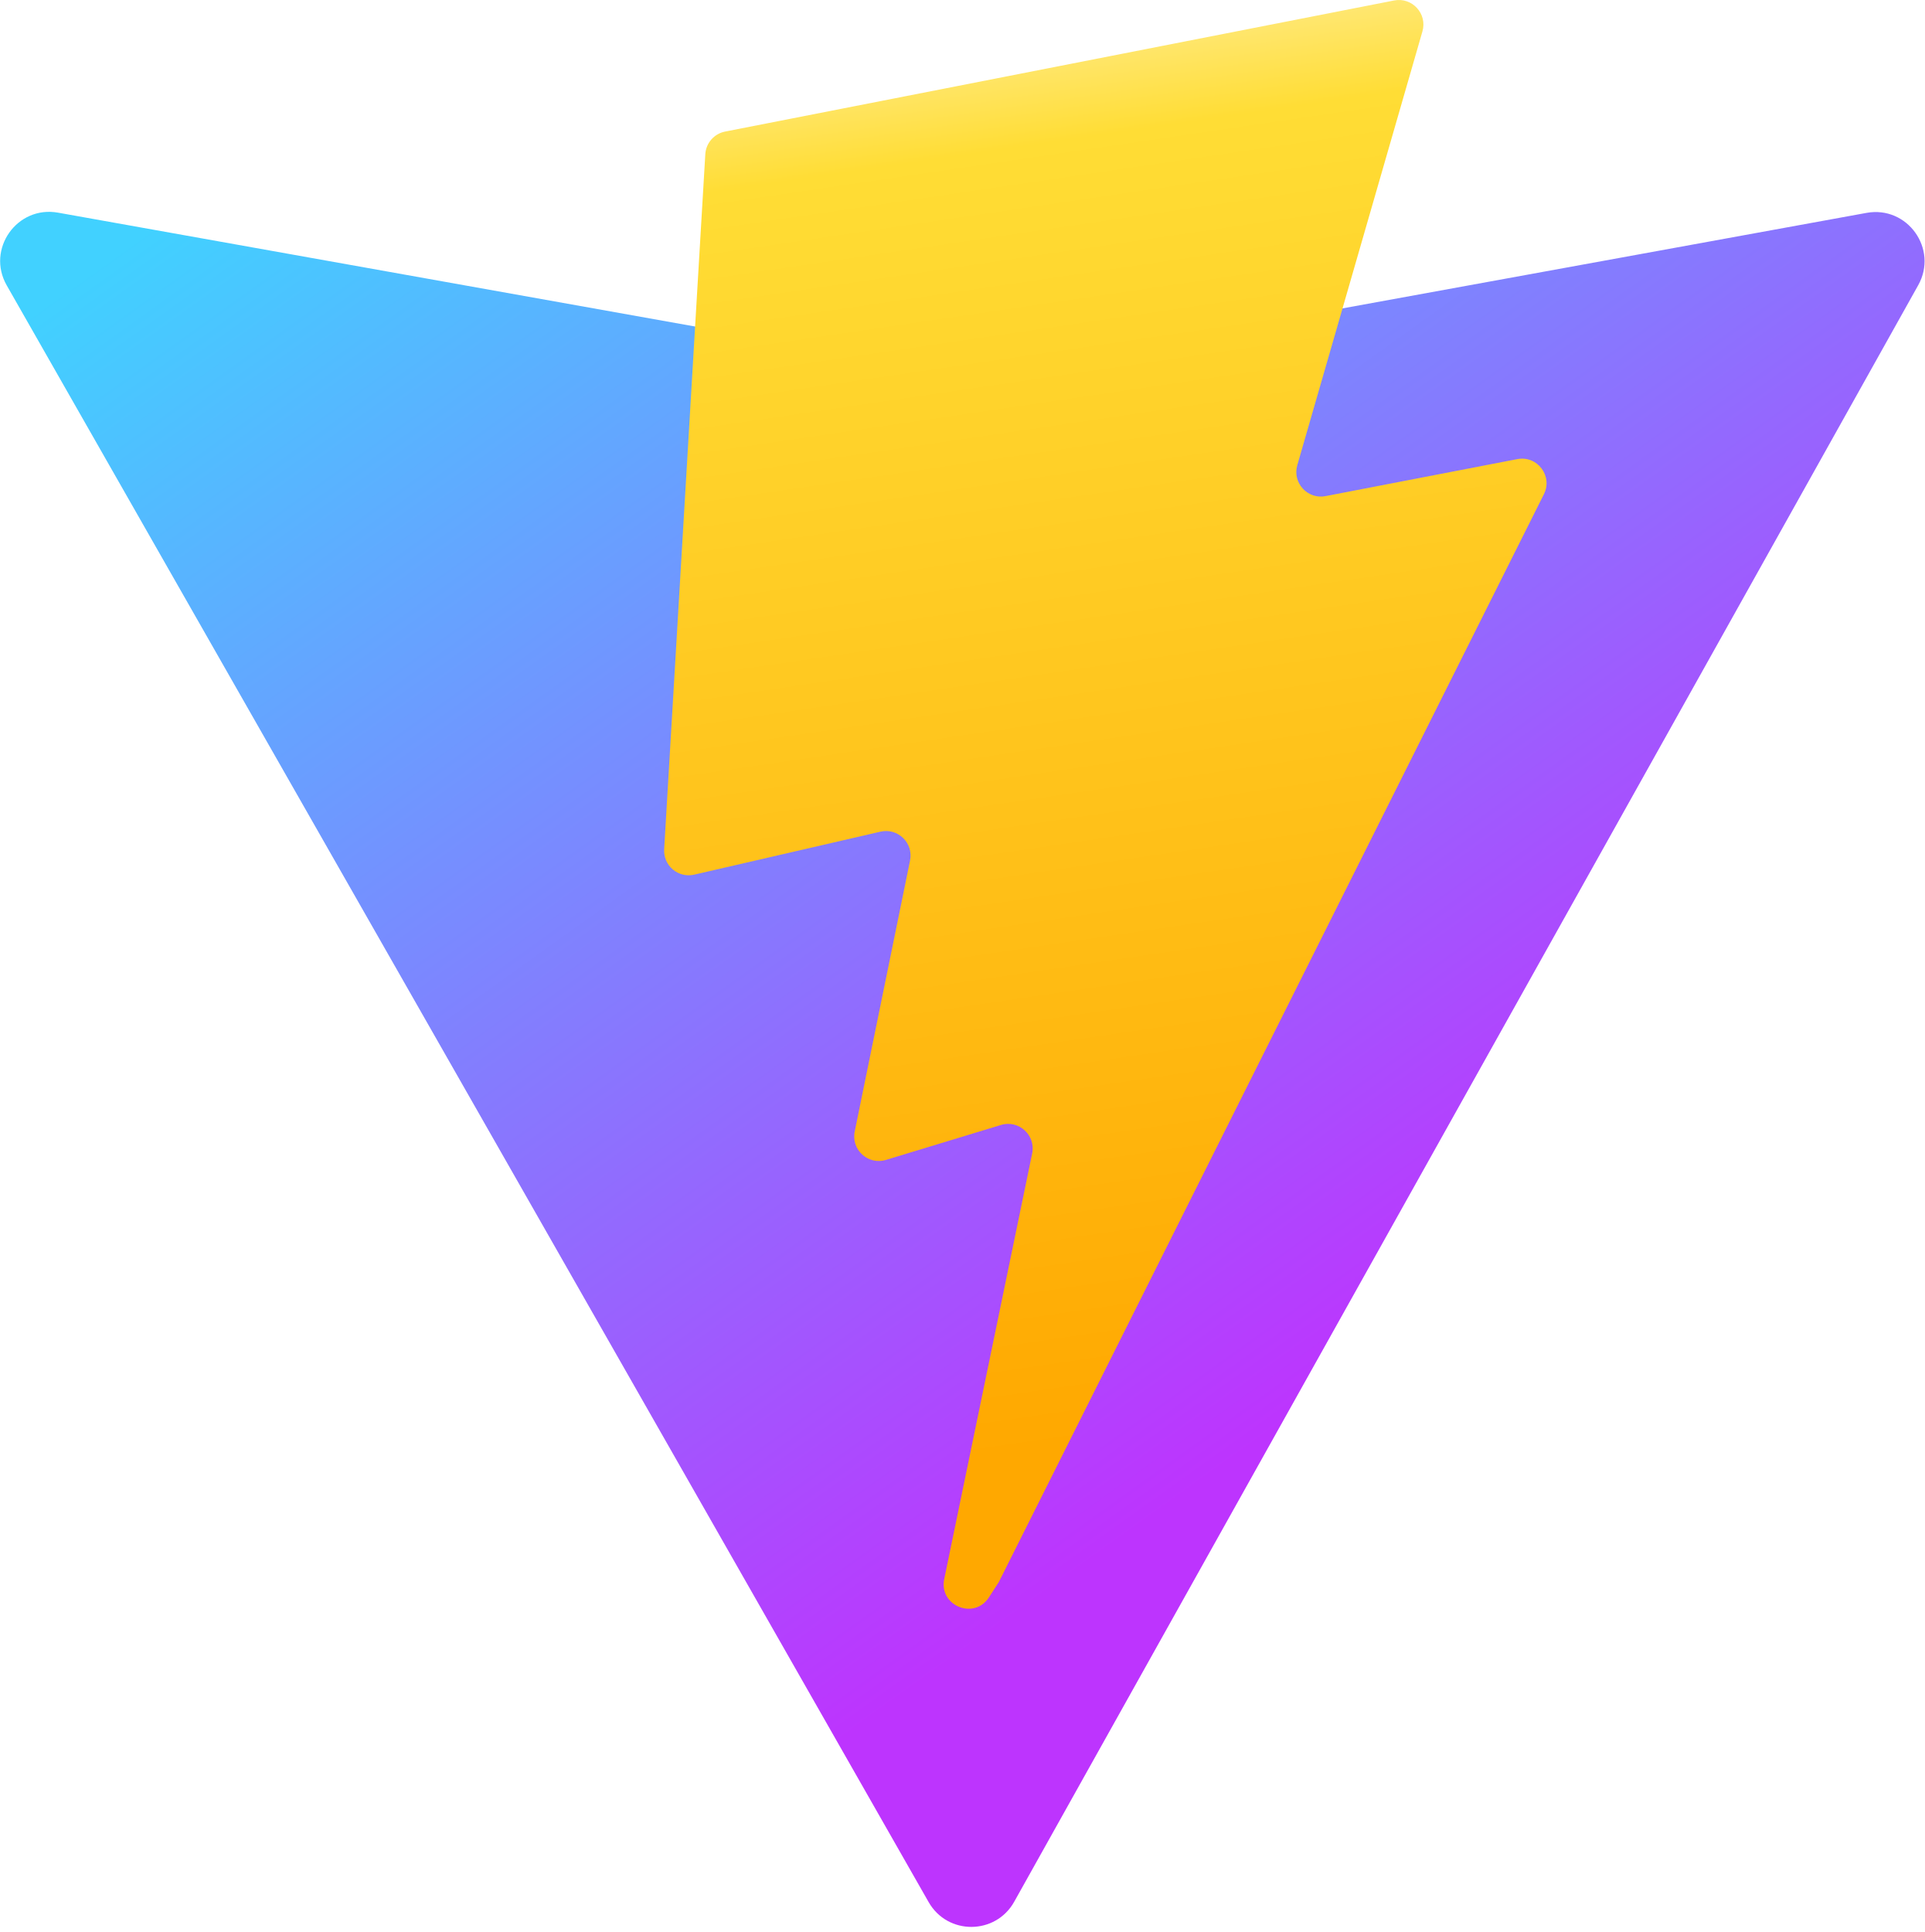
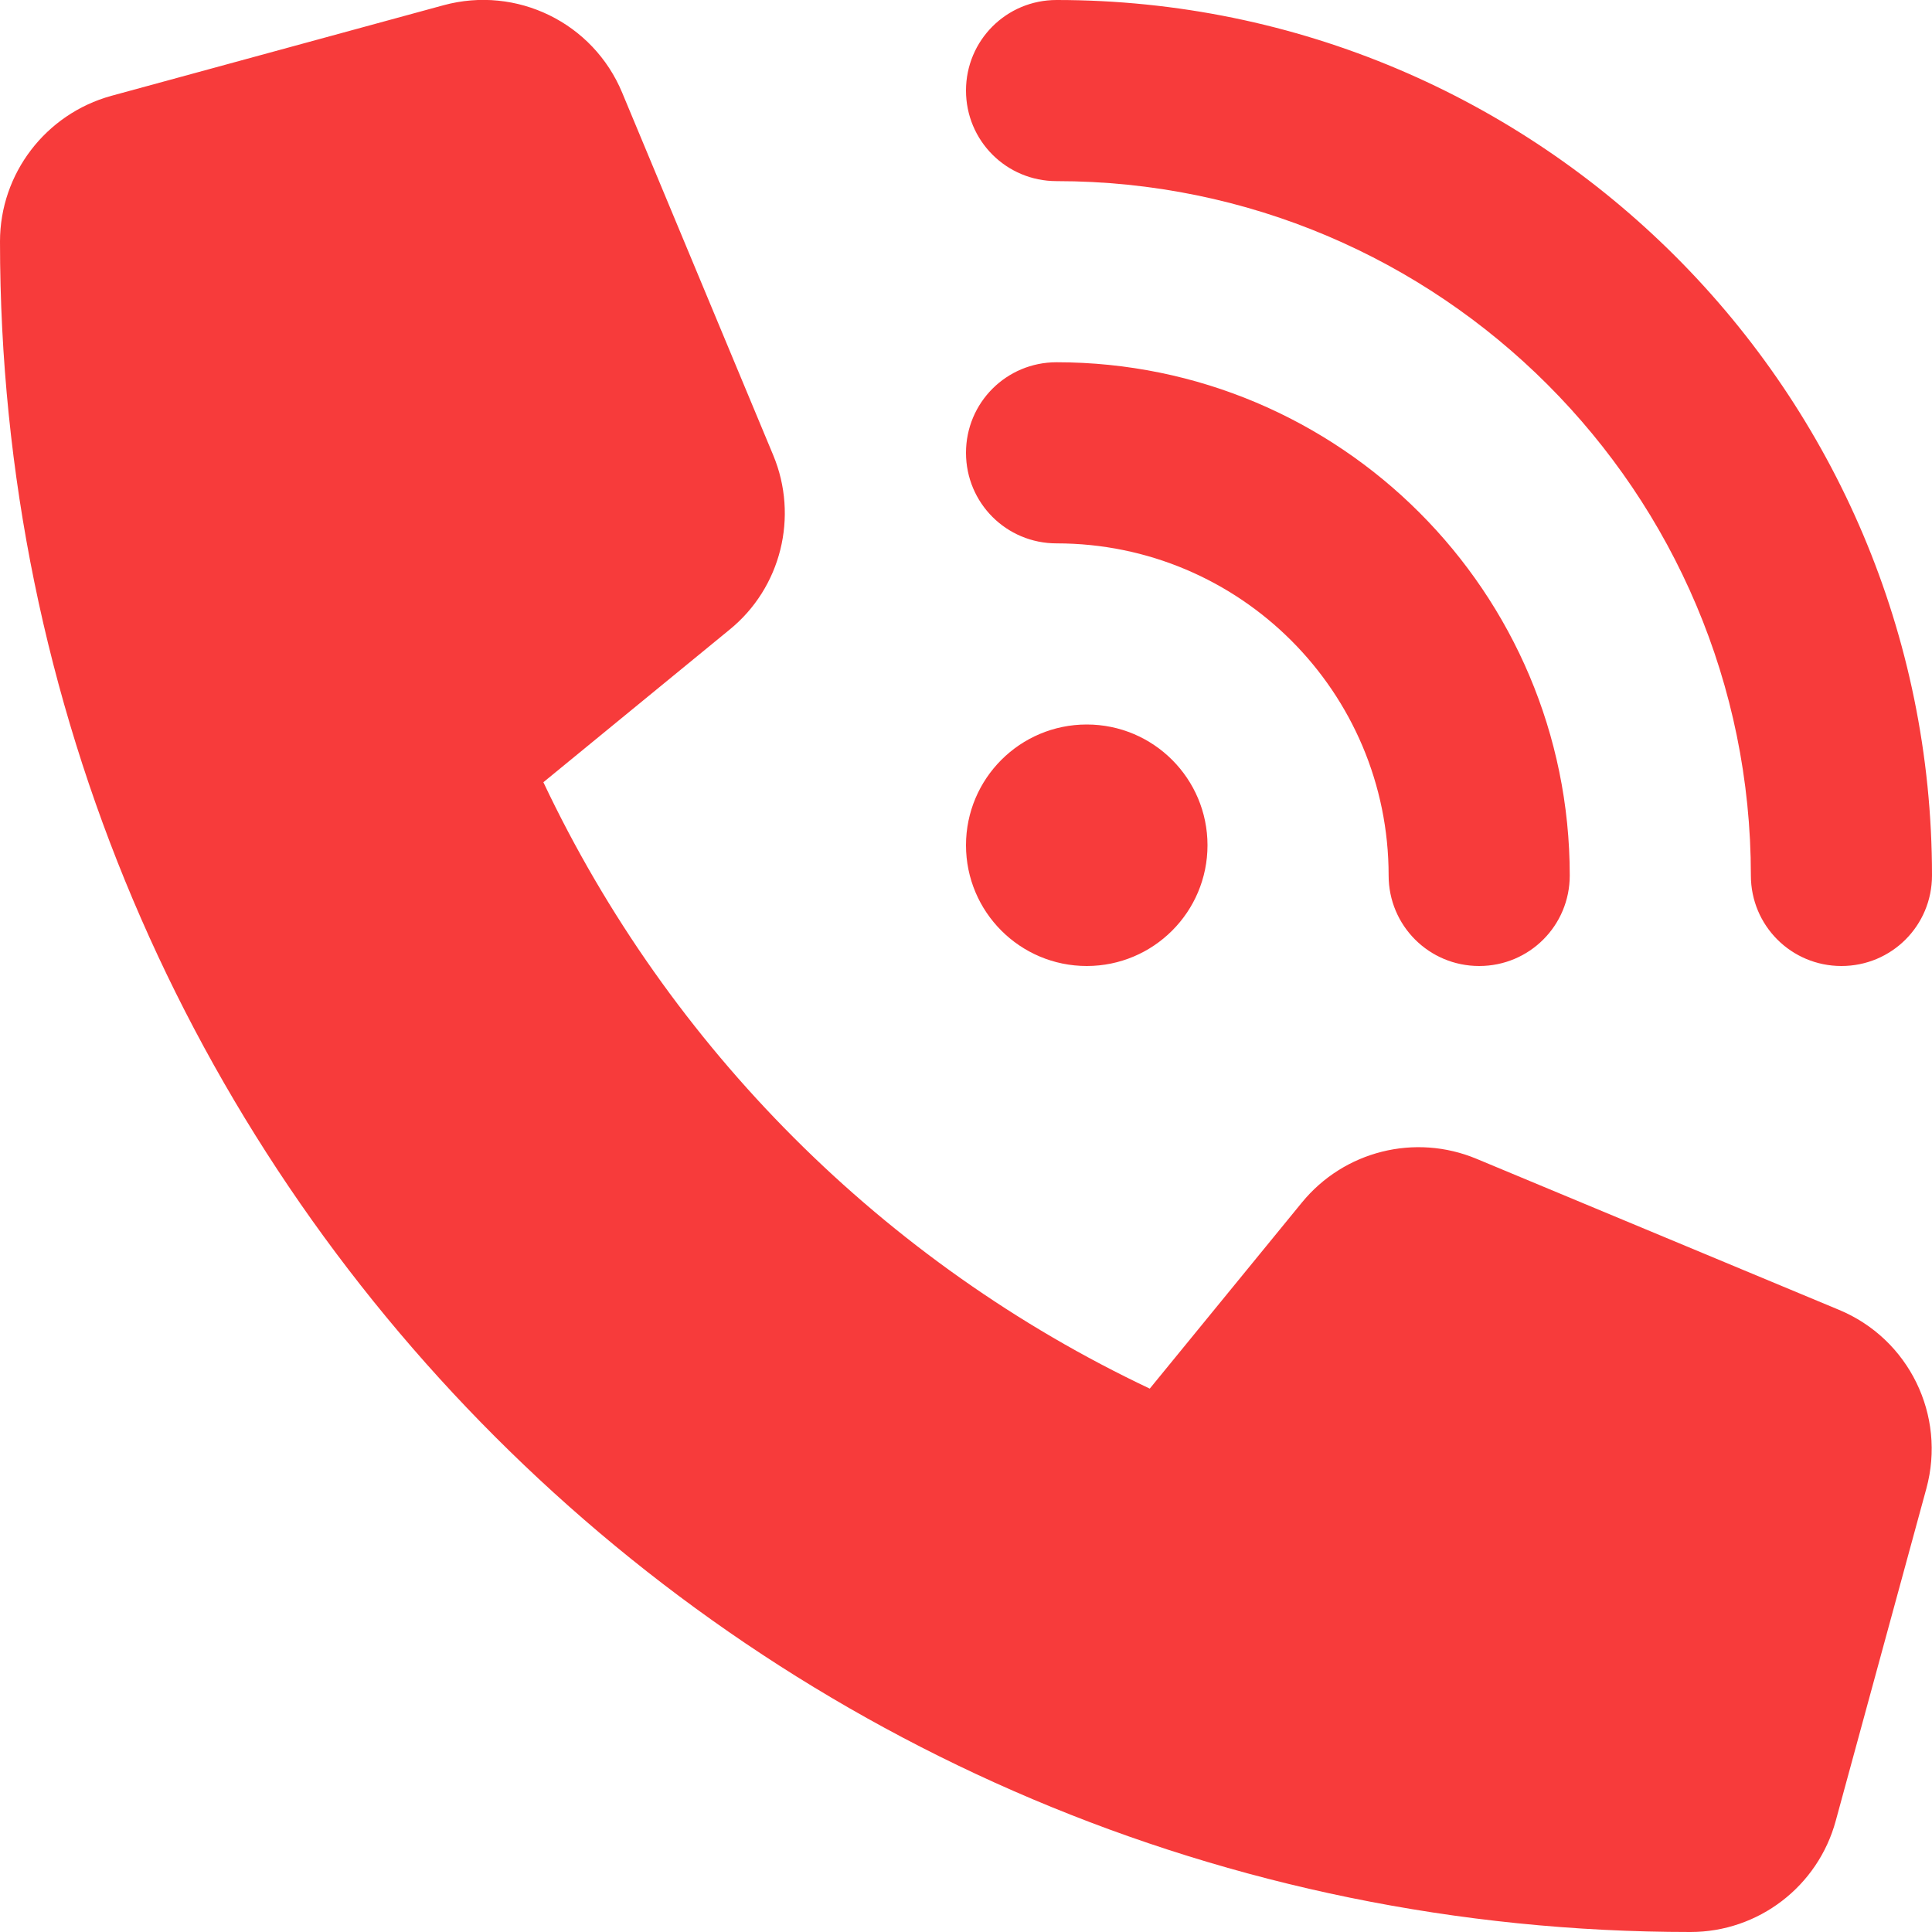
- <svg xmlns="http://www.w3.org/2000/svg" aria-hidden="true" role="img" class="iconify iconify--logos" width="31.88" height="32" preserveAspectRatio="xMidYMid meet" viewBox="0 0 256 257">
-   <defs>
-     <linearGradient id="IconifyId1813088fe1fbc01fb466" x1="-.828%" x2="57.636%" y1="7.652%" y2="78.411%">
-       <stop offset="0%" stop-color="#41D1FF" />
-       <stop offset="100%" stop-color="#BD34FE" />
-     </linearGradient>
-     <linearGradient id="IconifyId1813088fe1fbc01fb467" x1="43.376%" x2="50.316%" y1="2.242%" y2="89.03%">
-       <stop offset="0%" stop-color="#FFEA83" />
-       <stop offset="8.333%" stop-color="#FFDD35" />
-       <stop offset="100%" stop-color="#FFA800" />
-     </linearGradient>
-   </defs>
-   <path fill="url(#IconifyId1813088fe1fbc01fb466)" d="M255.153 37.938L134.897 252.976c-2.483 4.44-8.862 4.466-11.382.048L.875 37.958c-2.746-4.814 1.371-10.646 6.827-9.67l120.385 21.517a6.537 6.537 0 0 0 2.322-.004l117.867-21.483c5.438-.991 9.574 4.796 6.877 9.62Z" />
-   <path fill="url(#IconifyId1813088fe1fbc01fb467)" d="M185.432.063L96.44 17.501a3.268 3.268 0 0 0-2.634 3.014l-5.474 92.456a3.268 3.268 0 0 0 3.997 3.378l24.777-5.718c2.318-.535 4.413 1.507 3.936 3.838l-7.361 36.047c-.495 2.426 1.782 4.5 4.151 3.78l15.304-4.649c2.372-.72 4.652 1.36 4.15 3.788l-11.698 56.621c-.732 3.542 3.979 5.473 5.943 2.437l1.313-2.028l72.516-144.72c1.215-2.423-.88-5.186-3.54-4.672l-25.505 4.922c-2.396.462-4.435-1.77-3.759-4.114l16.646-57.705c.677-2.35-1.37-4.583-3.769-4.113Z" />
+ <svg xmlns="http://www.w3.org/2000/svg" height="0.75em" viewBox="0 0 512 512">
+   <style>svg{fill:#f73b3b}</style>
+   <path d="M280 0C408.1 0 512 103.9 512 232c0 13.3-10.7 24-24 24s-24-10.7-24-24c0-101.6-82.4-184-184-184c-13.3 0-24-10.7-24-24s10.7-24 24-24zm8 192a32 32 0 1 1 0 64 32 32 0 1 1 0-64zm-32-72c0-13.3 10.7-24 24-24c75.1 0 136 60.9 136 136c0 13.3-10.7 24-24 24s-24-10.7-24-24c0-48.6-39.4-88-88-88c-13.3 0-24-10.7-24-24zM117.5 1.4c19.4-5.3 39.7 4.6 47.4 23.2l40 96c6.8 16.3 2.1 35.2-11.6 46.3L144 207.3c33.3 70.4 90.3 127.4 160.7 160.7L345 318.7c11.2-13.7 30-18.4 46.3-11.6l96 40c18.6 7.7 28.5 28 23.2 47.4l-24 88C481.8 499.9 466 512 448 512C200.6 512 0 311.4 0 64C0 46 12.1 30.2 29.5 25.4l88-24z" />
</svg>
